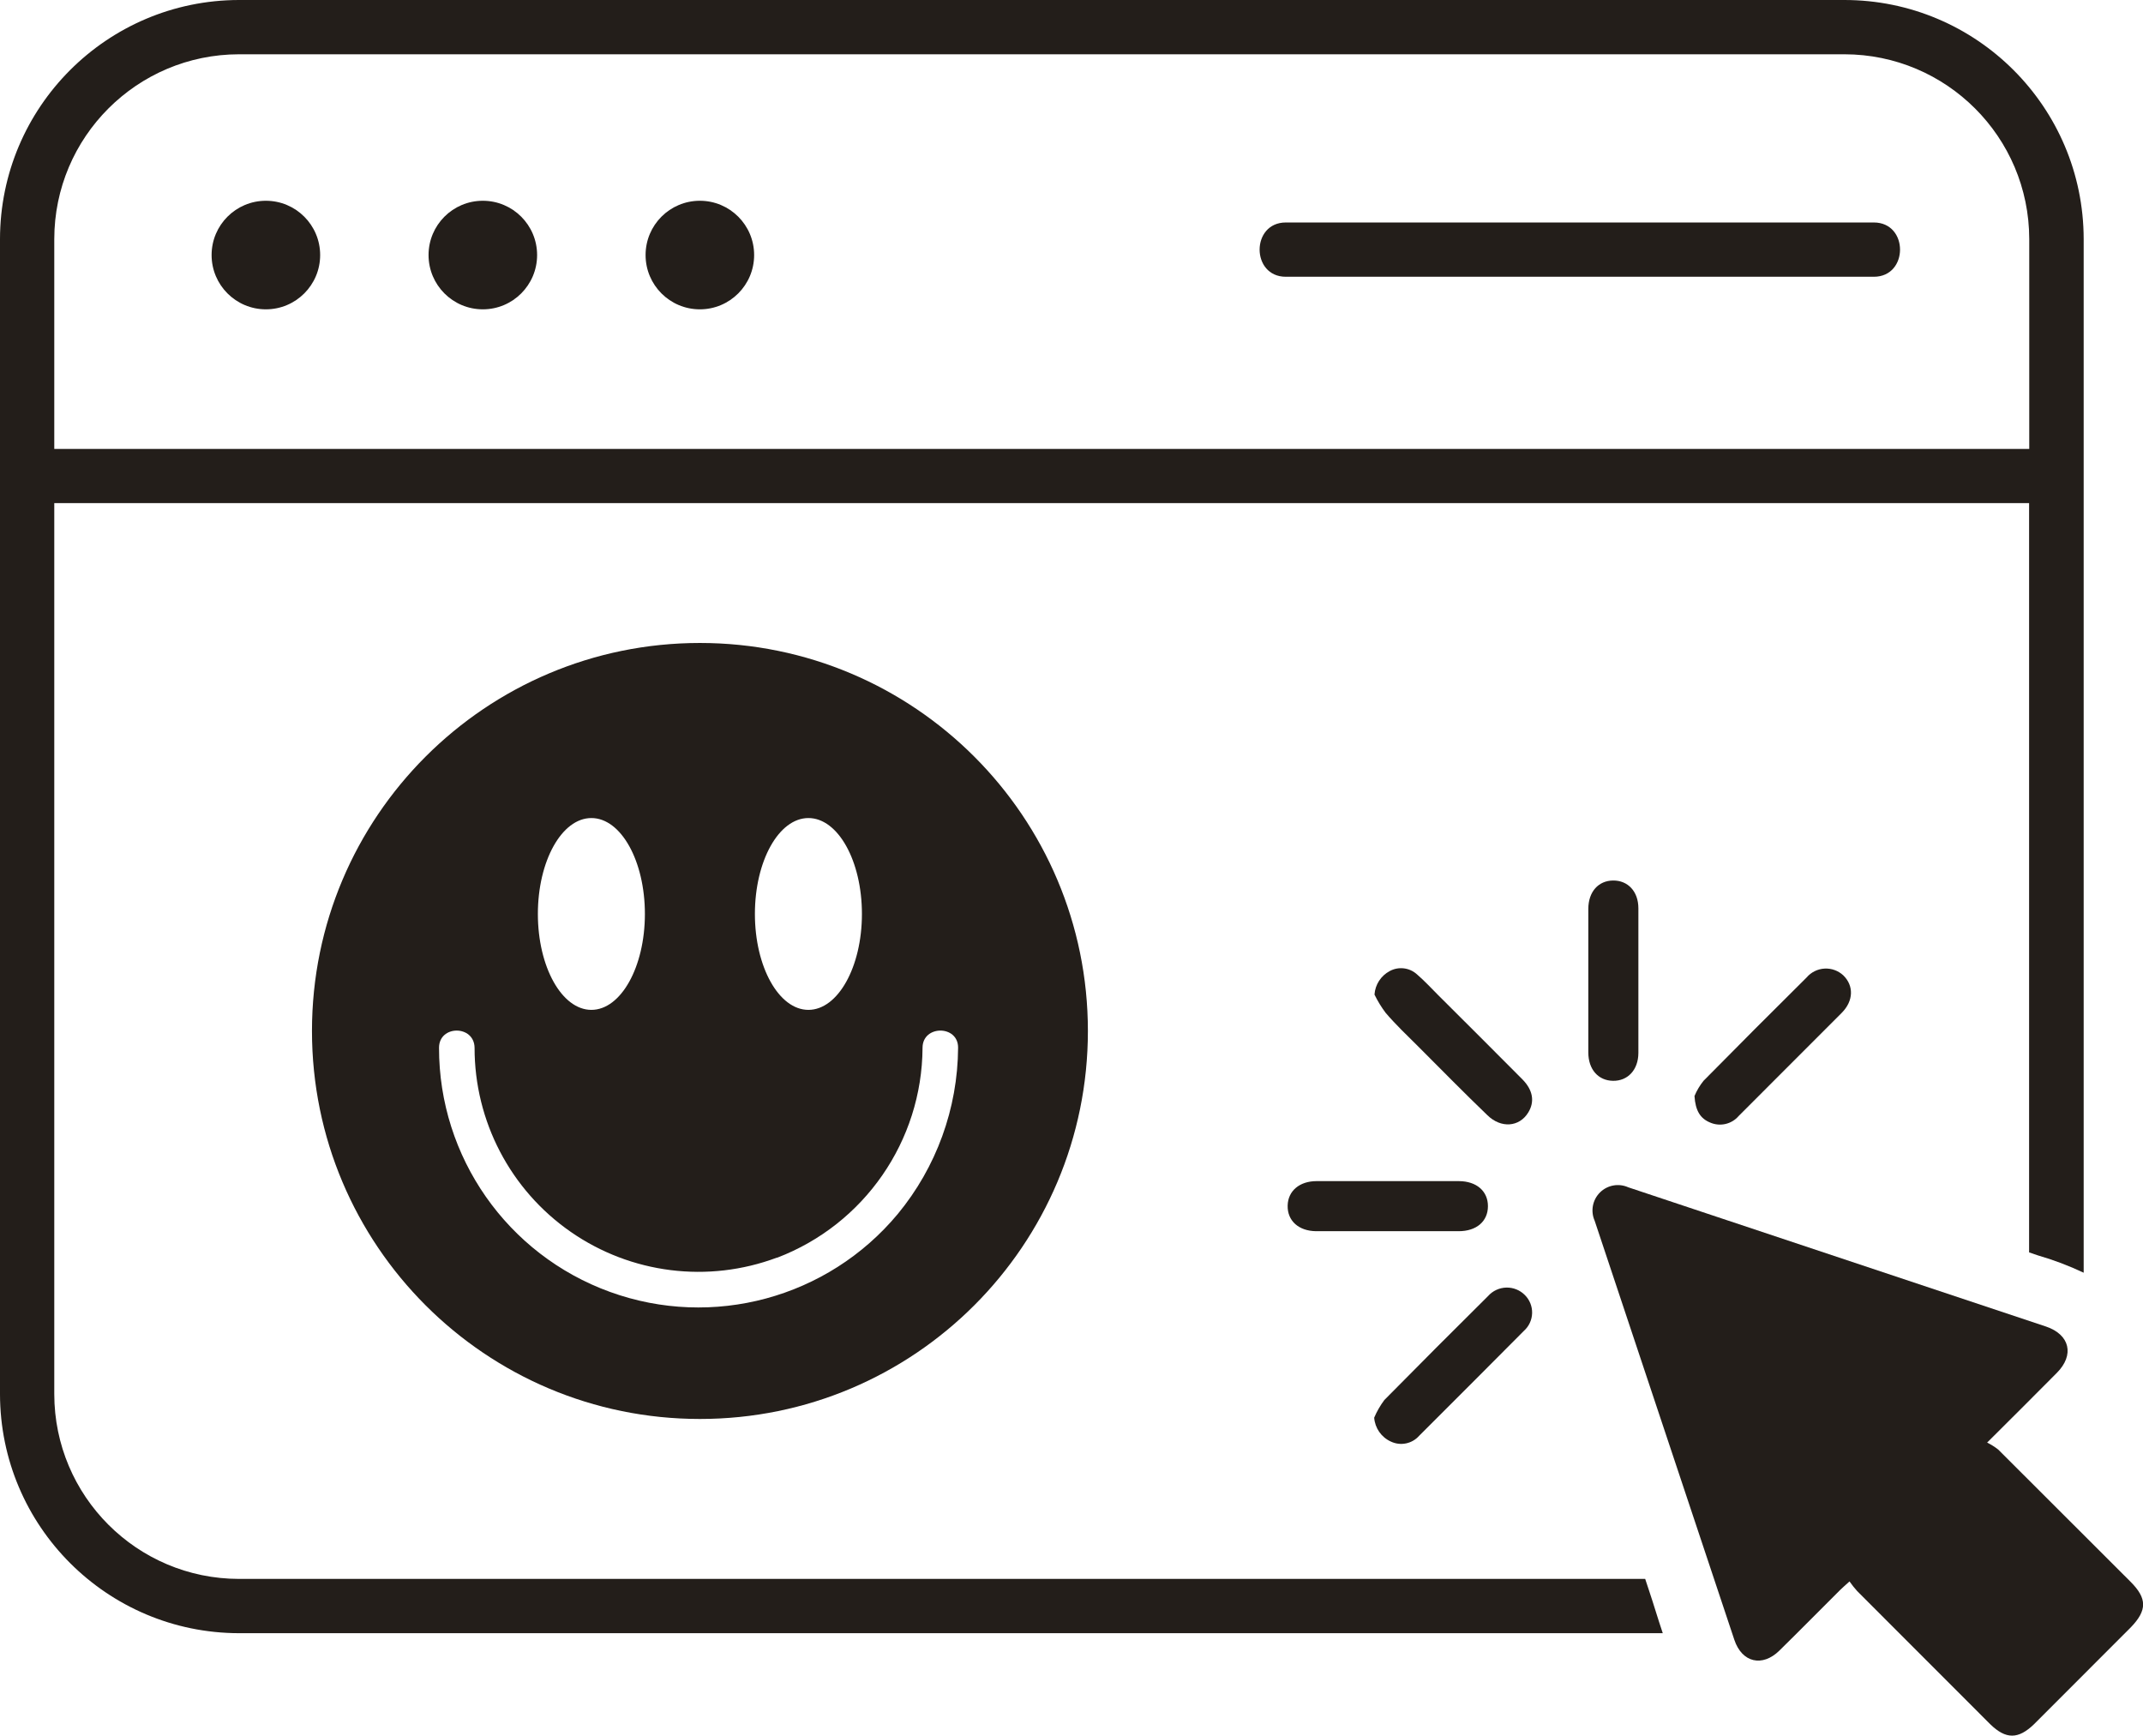
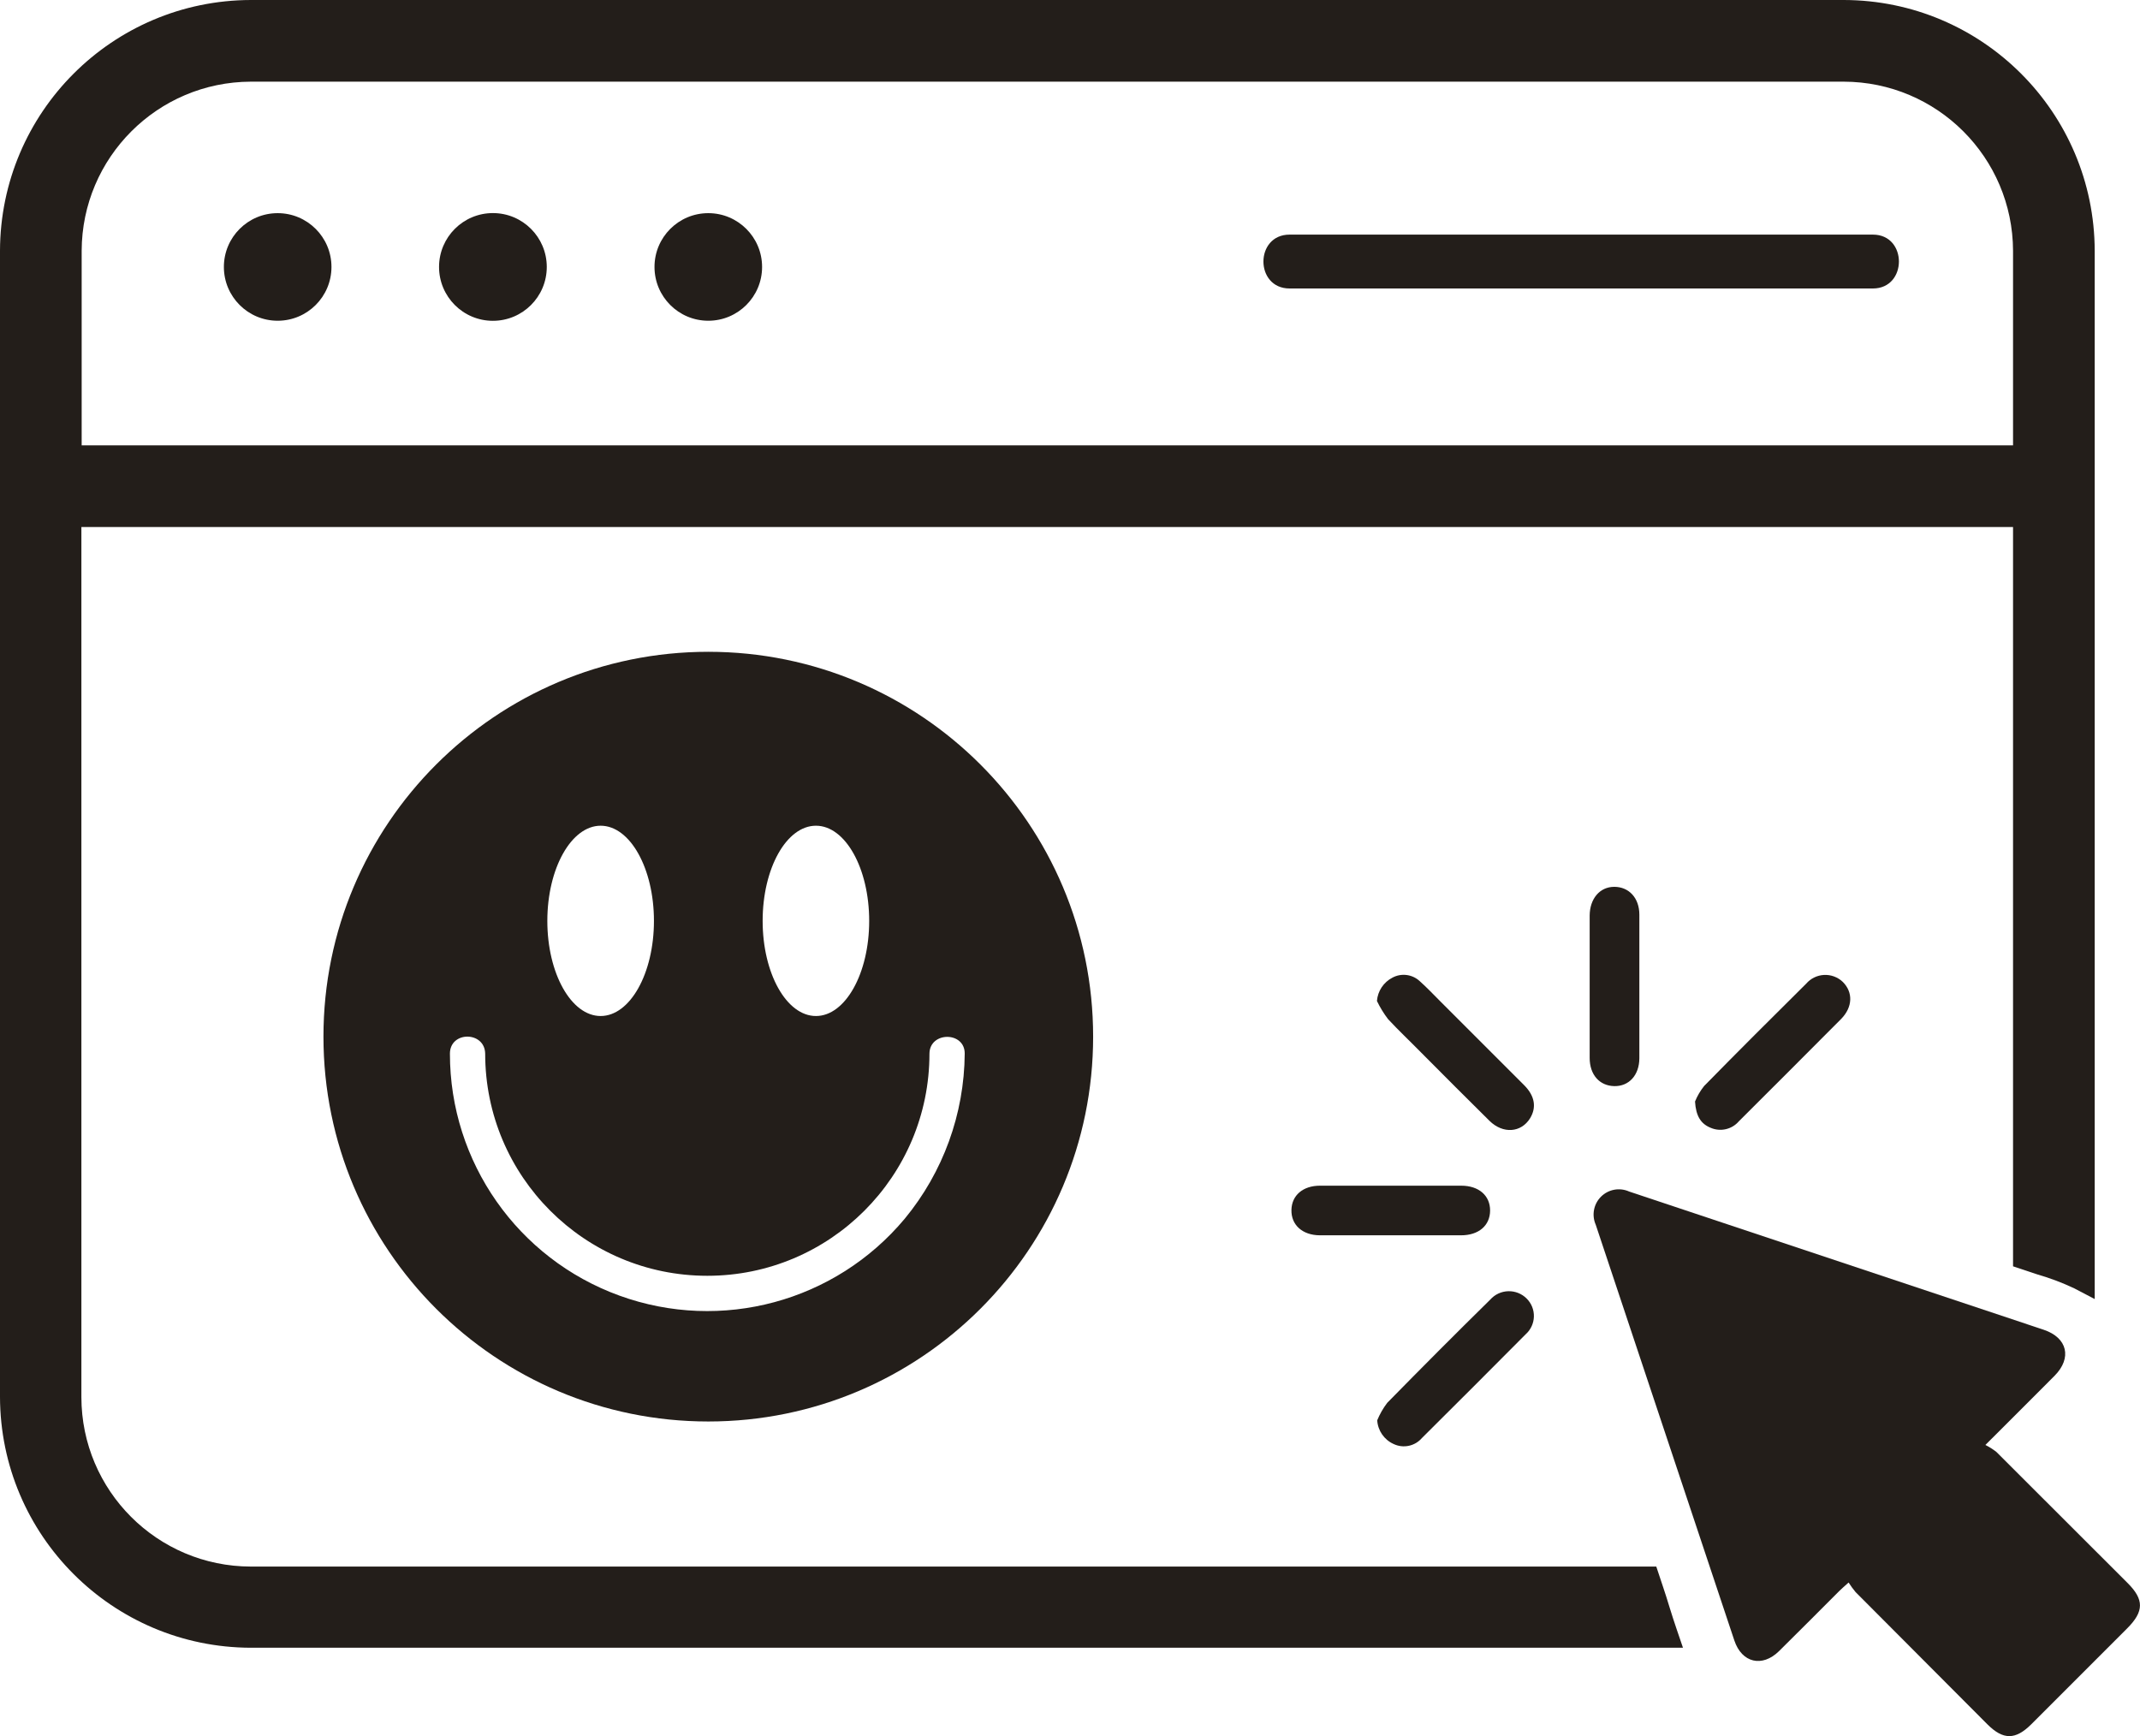
- <svg xmlns="http://www.w3.org/2000/svg" viewBox="0 0 280.33 227.05">
+ <svg xmlns="http://www.w3.org/2000/svg" viewBox="0 0 307.12 249.13">
  <defs>
    <style>.cls-1{fill:#231e1a;}</style>
  </defs>
  <g id="Capa_2" data-name="Capa 2">
    <g id="Capa_1-2" data-name="Capa 1">
-       <path class="cls-1" d="M245.12,29.1H168.2c-4.57,0-4.57,7.1,0,7.1h76.92C249.69,36.2,249.69,29.1,245.12,29.1Z" />
-       <circle class="cls-1" cx="34.78" cy="33.36" r="7.1" />
-       <circle class="cls-1" cx="63.16" cy="33.36" r="7.1" />
-       <circle class="cls-1" cx="91.55" cy="33.36" r="7.1" />
-       <path class="cls-1" d="M40.81,134.84A50.75,50.75,0,1,0,91.55,84.1,50.75,50.75,0,0,0,40.81,134.84ZM77.36,107c3.88,0,7,5.62,7,12.55s-3.14,12.54-7,12.54-7-5.62-7-12.54S73.48,107,77.36,107Zm28.39,0c3.88,0,7,5.62,7,12.55s-3.14,12.54-7,12.54-7-5.62-7-12.54S101.87,107,105.75,107Zm-4.07,57.5a29.57,29.57,0,0,0,19-27.45c0-3,4.68-3,4.65,0a34.49,34.49,0,0,1-7.9,21.75,33.93,33.93,0,0,1-60-21.75c0-3,4.61-3,4.65,0a29.28,29.28,0,0,0,39.54,27.45Z" />
-       <path class="cls-1" d="M215.21,206.52H31.27A24.19,24.19,0,0,1,7.1,182.35V65.81H265.43v98l1.14.39a40.1,40.1,0,0,1,6,2.27V31.27A31.31,31.31,0,0,0,241.25,0h-210A31.31,31.31,0,0,0,0,31.27V182.35a31.31,31.31,0,0,0,31.27,31.27H217.51c-.64-1.9-1.2-3.81-1.79-5.56ZM7.1,31.27A24.19,24.19,0,0,1,31.27,7.1h210a24.2,24.2,0,0,1,24.18,24.17V58.72H7.1Z" />
-       <path class="cls-1" d="M278.7,206.89q-8.64-8.65-17.31-17.29a8.06,8.06,0,0,0-1.45-.91c3.3-3.29,6.22-6.19,9.12-9.12,2.33-2.34,1.71-5-1.42-6.06Q240.31,164.39,213,155.3a3.32,3.32,0,0,0-4.4,4.37q9.13,27.41,18.27,54.81c1,3,3.67,3.6,5.89,1.42,2.67-2.62,5.29-5.28,7.94-7.92.33-.33.68-.62,1.24-1.13a12.44,12.44,0,0,0,1,1.26q8.69,8.71,17.4,17.41c2.05,2,3.67,2,5.74,0l12.66-12.67C280.88,210.63,280.89,209.08,278.7,206.89Z" />
-       <path class="cls-1" d="M207.77,137.65c0,2.23,1.3,3.69,3.23,3.72s3.31-1.43,3.32-3.64q0-9.47,0-18.92c0-2.22-1.38-3.66-3.31-3.64s-3.23,1.48-3.24,3.7c0,3.11,0,6.21,0,9.32S207.76,134.5,207.77,137.65Z" />
-       <path class="cls-1" d="M168.44,157.68c-.05,2,1.44,3.34,3.74,3.36,3.1,0,6.21,0,9.31,0s6.22,0,9.32,0c2.34,0,3.82-1.29,3.83-3.26s-1.48-3.28-3.8-3.29q-9.33,0-18.64,0C170,154.5,168.49,155.76,168.44,157.68Z" />
-       <path class="cls-1" d="M236.32,127.86q-6.78,6.72-13.47,13.5a8.15,8.15,0,0,0-1.19,2c.12,1.92.76,2.94,2.05,3.47a3.22,3.22,0,0,0,3.73-.86c4.49-4.49,9-9,13.48-13.49,1.55-1.56,1.6-3.54.21-4.9A3.33,3.33,0,0,0,236.32,127.86Z" />
-       <path class="cls-1" d="M181.93,188.55a3.14,3.14,0,0,0,3.73-.77q6.85-6.83,13.68-13.7a3.22,3.22,0,0,0,.13-4.69,3.3,3.3,0,0,0-4.81.13q-6.82,6.76-13.57,13.6a11.13,11.13,0,0,0-1.33,2.31A3.73,3.73,0,0,0,181.93,188.55Z" />
-       <path class="cls-1" d="M185.5,136.86c3,3,6,6.06,9.06,9,1.78,1.75,4.18,1.57,5.35-.34.87-1.41.63-2.93-.76-4.34q-5.49-5.52-11-11c-.93-.93-1.82-1.9-2.81-2.75a3.1,3.1,0,0,0-3.54-.42,3.77,3.77,0,0,0-2,3.08,14.4,14.4,0,0,0,1.46,2.39C182.56,134,184.05,135.42,185.5,136.86Z" />
+       <path class="cls-1" d="M268.79,33.67H185.07c-5,0-5,7.73,0,7.73h83.72C273.76,41.4,273.77,33.67,268.79,33.67Z" />
+       <circle class="cls-1" cx="39.85" cy="38.31" r="7.72" />
+       <path class="cls-1" d="M70.75,30.58a7.73,7.73,0,1,0,7.72,7.73A7.73,7.73,0,0,0,70.75,30.58Z" />
+       <circle class="cls-1" cx="101.65" cy="38.31" r="7.72" />
+       <path class="cls-1" d="M46.42,148.77a55.23,55.23,0,1,0,55.23-55.23A55.23,55.23,0,0,0,46.42,148.77ZM86.2,118.5c4.22,0,7.65,6.12,7.65,13.66s-3.43,13.65-7.65,13.65-7.65-6.11-7.65-13.65S82,118.5,86.2,118.5Zm52.25,32.71a37.63,37.63,0,0,1-8.6,23.68,36.93,36.93,0,0,1-65.28-23.68c0-3.26,5-3.25,5.06,0a31.88,31.88,0,1,0,63.76,0C133.42,148,138.48,148,138.45,151.21ZM117.1,118.5c4.22,0,7.64,6.12,7.64,13.66s-3.42,13.65-7.64,13.65-7.65-6.11-7.65-13.65S112.87,118.5,117.1,118.5Z" />
+       <path class="cls-1" d="M239.59,230.62c-.3-1-.59-1.9-.89-2.8l-1-3H36a24.35,24.35,0,0,1-24.32-24.32V75.63H288.9v106.1l3.51,1.17a35.06,35.06,0,0,1,5.29,2l2.92,1.53V36a36.08,36.08,0,0,0-36-36H36A36.08,36.08,0,0,0,0,36V200.47a36.08,36.08,0,0,0,36,36H241.53l-.9-2.64C240.27,232.78,239.92,231.69,239.59,230.62ZM11.72,63.91V36A24.35,24.35,0,0,1,36,11.72H264.59A24.35,24.35,0,0,1,288.9,36V63.91Z" />
+       <path class="cls-1" d="M305.35,227.19q-9.41-9.42-18.84-18.82a9,9,0,0,0-1.58-1c3.58-3.59,6.77-6.74,9.93-9.93,2.53-2.55,1.85-5.46-1.55-6.6L233.81,171a3.62,3.62,0,0,0-4.8,4.76q9.94,29.84,19.89,59.66c1.07,3.22,4,3.91,6.41,1.54,2.9-2.85,5.76-5.75,8.64-8.62.36-.36.74-.68,1.35-1.23a13.5,13.5,0,0,0,1,1.37q9.46,9.5,18.94,19c2.24,2.23,4,2.23,6.25,0q6.9-6.88,13.79-13.79C307.71,231.26,307.72,229.56,305.35,227.19Z" />
+       <path class="cls-1" d="M228.14,131.38c0,3.38,0,6.76,0,10.14s0,6.87,0,10.3c0,2.43,1.42,4,3.52,4.05s3.6-1.55,3.61-4q0-10.31,0-20.6c0-2.41-1.5-4-3.6-4S228.16,129,228.14,131.38Z" />
+       <path class="cls-1" d="M185.34,173.62c-.06,2.16,1.56,3.64,4.06,3.66,3.38,0,6.76,0,10.14,0s6.76,0,10.14,0c2.55,0,4.16-1.41,4.17-3.55s-1.61-3.57-4.14-3.57q-10.14,0-20.28,0C187,170.16,185.39,171.54,185.34,173.62Z" />
+       <path class="cls-1" d="M259.21,141.17c-4.91,4.87-9.81,9.75-14.65,14.69a9.06,9.06,0,0,0-1.3,2.22c.13,2.09.83,3.2,2.24,3.77a3.5,3.5,0,0,0,4.05-.93c4.89-4.89,9.8-9.77,14.67-14.68,1.69-1.71,1.74-3.86.23-5.34A3.63,3.63,0,0,0,259.21,141.17Z" />
+       <path class="cls-1" d="M200,207.23a3.42,3.42,0,0,0,4.06-.85q7.47-7.42,14.9-14.9a3.52,3.52,0,0,0,.14-5.12,3.59,3.59,0,0,0-5.23.15c-5,4.91-9.89,9.83-14.78,14.81a11.18,11.18,0,0,0-1.44,2.51A4,4,0,0,0,200,207.23Z" />
+       <path class="cls-1" d="M203.9,151c3.28,3.29,6.55,6.59,9.86,9.85,1.94,1.91,4.55,1.71,5.83-.37.94-1.54.69-3.19-.83-4.72-4-4-8-8-12-12-1-1-2-2.06-3.06-3a3.39,3.39,0,0,0-3.86-.46,4.13,4.13,0,0,0-2.23,3.35,15,15,0,0,0,1.59,2.6C200.71,147.88,202.33,149.4,203.9,151Z" />
    </g>
  </g>
</svg>
